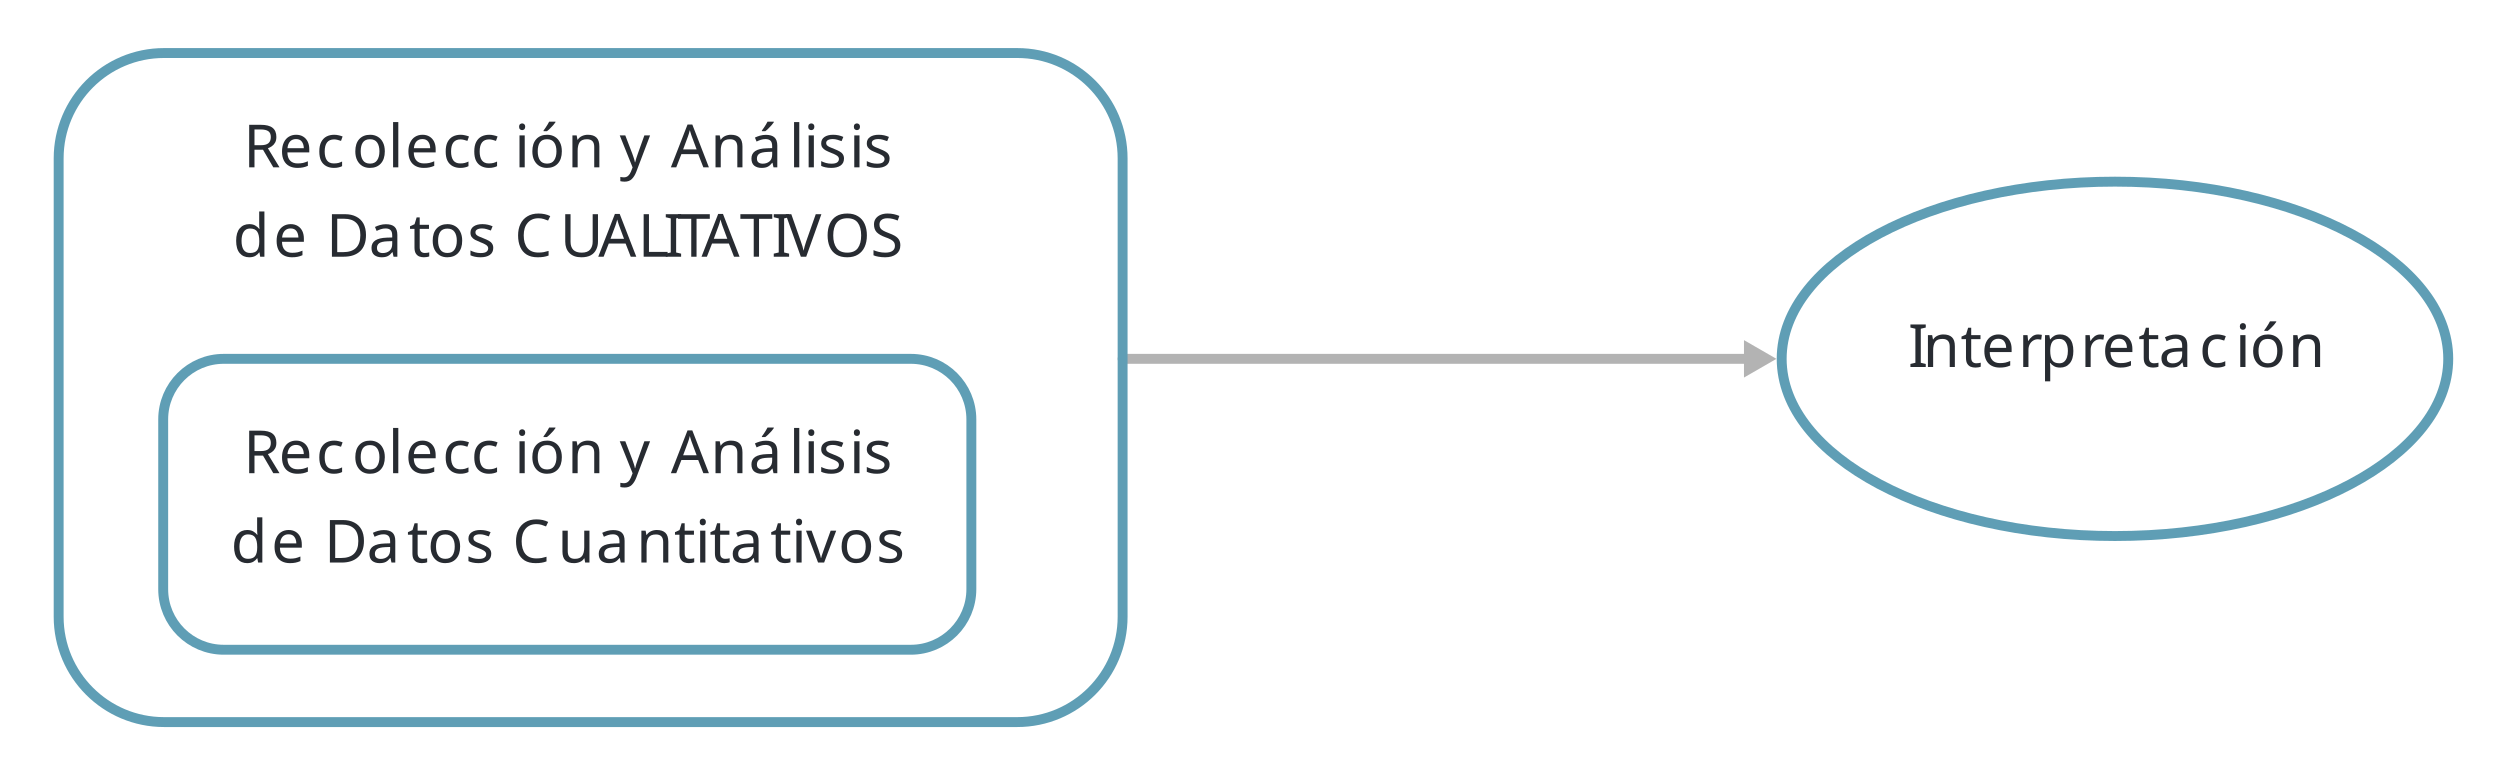
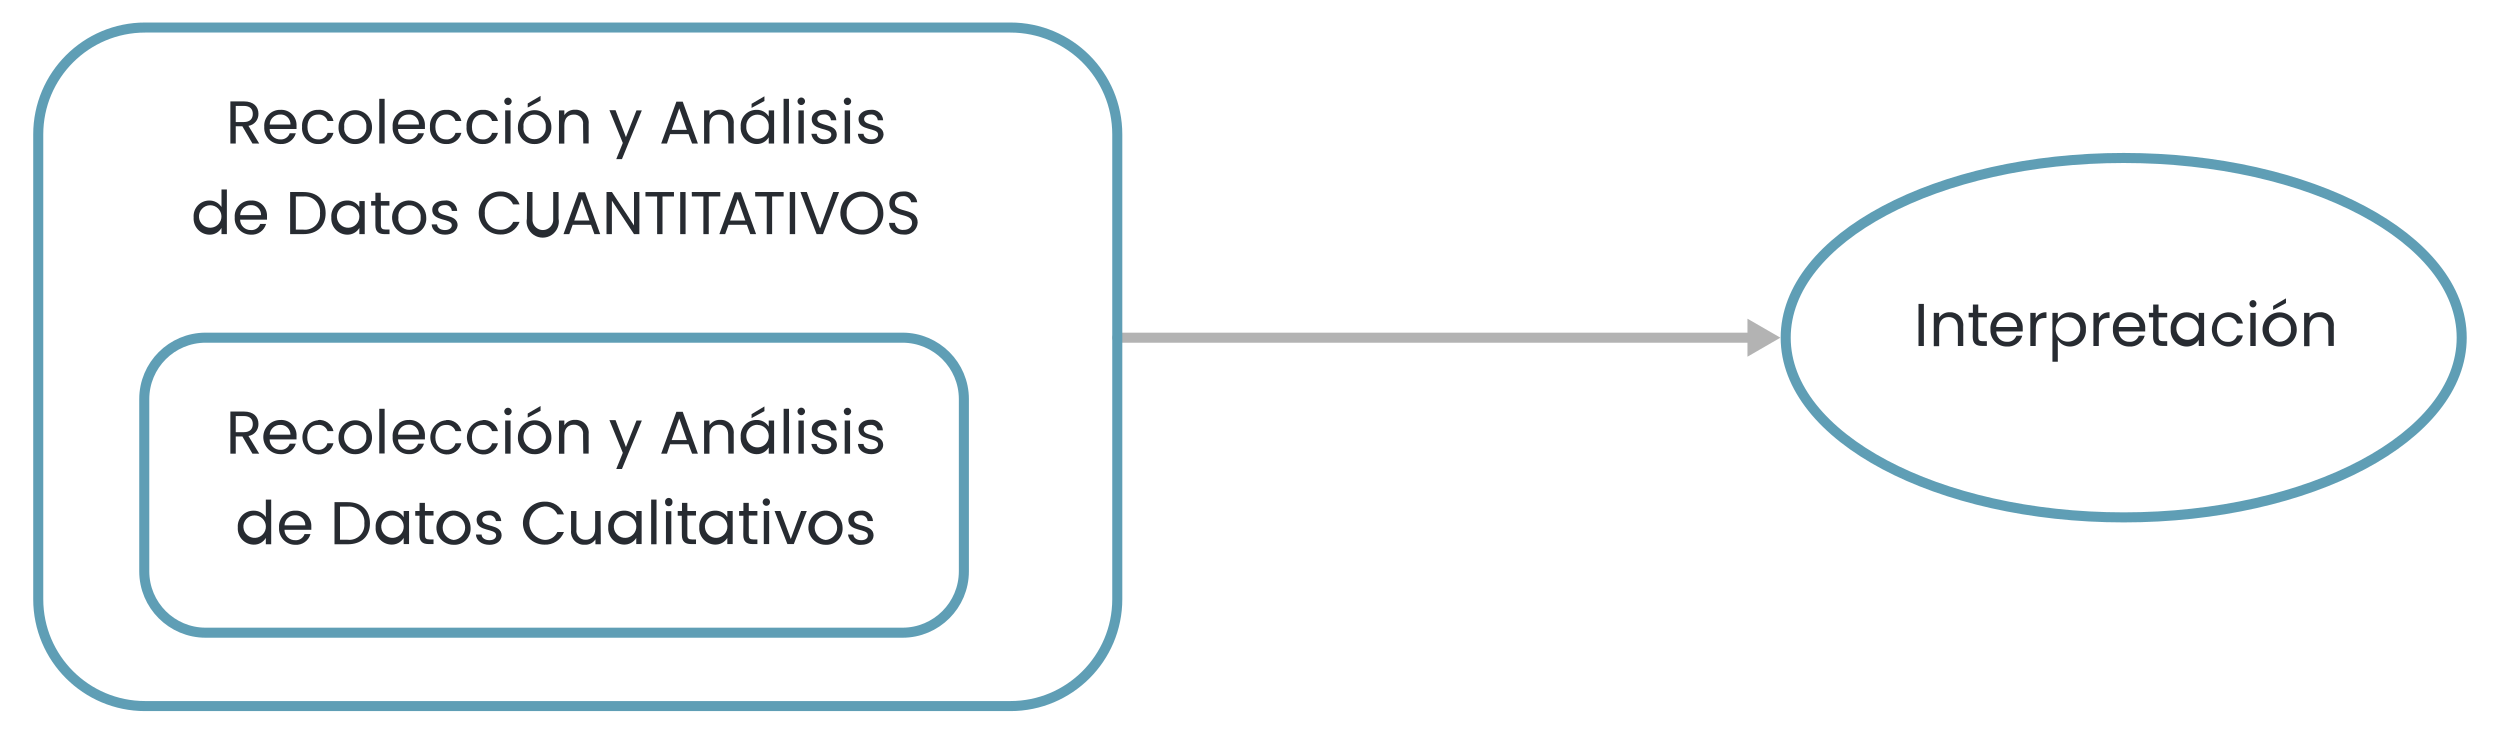
- <svg xmlns="http://www.w3.org/2000/svg" viewBox="0 0 471.38 143.62">
+ <svg xmlns="http://www.w3.org/2000/svg" id="f5ce2ca8-7ef6-4aaa-8591-dc61996a3b2b" data-name="Capa 1" viewBox="0 0 464.79 136.4">
  <defs>
-     <style>.a,.aq,.b{fill:none;stroke-width:1.87px;}.a{stroke:#b3b3b3;}.a,.aq{stroke-linecap:round;stroke-linejoin:round;}.aq,.b{stroke:#5f9eb5;}.b{stroke-miterlimit:10;}.c{font-size:11.23px;fill:#272b31;font-family:Poppins-Regular, Poppins;}.d{letter-spacing:-0.01em;}.e{letter-spacing:0.01em;}.f{letter-spacing:0em;}.g{letter-spacing:0em;}.h{letter-spacing:0em;}.i{letter-spacing:0em;}.j{letter-spacing:0em;}.k{letter-spacing:-0.01em;}.l{letter-spacing:0em;}.m{letter-spacing:0em;}.n{letter-spacing:0.01em;}.o{letter-spacing:0em;}.p{letter-spacing:-0.02em;}.q{letter-spacing:0em;}.r{letter-spacing:-0.01em;}.s{letter-spacing:-0.03em;}.t{letter-spacing:-0.01em;}.u{letter-spacing:0em;}.v{letter-spacing:-0.01em;}.w{letter-spacing:-0.08em;}.x{letter-spacing:-0.01em;}.y{letter-spacing:-0.01em;}.z{letter-spacing:-0.03em;}.aa{letter-spacing:-0.01em;}.ab{letter-spacing:-0.01em;}.ac{letter-spacing:0em;}.ad{letter-spacing:-0.01em;}.ae{letter-spacing:-0.01em;}.af{letter-spacing:0em;}.ag{letter-spacing:-0.02em;}.ah{letter-spacing:-0.01em;}.ai{letter-spacing:-0.02em;}.aj{letter-spacing:0em;}.ak{letter-spacing:-0.01em;}.al{letter-spacing:-0.01em;}.am{letter-spacing:-0.01em;}.an{letter-spacing:-0.02em;}.ao{letter-spacing:0em;}.ap{letter-spacing:0em;}.ar{fill:#b3b3b3;}</style>
+     <style>.b5e185d4-ad47-4fd7-9ad5-6292902db92a,.bc288722-d88e-4d3f-841b-fabcd4090e82,.e7ca8105-2886-426c-aa2e-049c2b19b862{fill:none;stroke-width:1.87px;}.b5e185d4-ad47-4fd7-9ad5-6292902db92a{stroke:#b3b3b3;}.b5e185d4-ad47-4fd7-9ad5-6292902db92a,.bc288722-d88e-4d3f-841b-fabcd4090e82{stroke-linecap:round;stroke-linejoin:round;}.bc288722-d88e-4d3f-841b-fabcd4090e82,.e7ca8105-2886-426c-aa2e-049c2b19b862{stroke:#5f9eb5;}.e7ca8105-2886-426c-aa2e-049c2b19b862{stroke-miterlimit:10;}.a665863b-a5c2-43b3-b8cb-e37392551c06{fill:#272b31;}.f67ab83b-3ac5-4408-9a87-42c1d71dac5a{fill:#b3b3b3;}</style>
  </defs>
-   <line class="a" x1="211.67" y1="67.66" x2="329.43" y2="67.66" />
-   <rect class="b" x="11.06" y="10" width="200.61" height="126.15" rx="19.87" />
-   <text class="c" transform="translate(45.89 31.55)">
-     <tspan class="d">R</tspan>
-     <tspan class="e" x="6.66" y="0">e</tspan>
-     <tspan class="f" x="13.69" y="0">c</tspan>
-     <tspan class="g" x="20.48" y="0">ol</tspan>
-     <tspan class="e" x="30.49" y="0">e</tspan>
-     <tspan class="h" x="37.52" y="0">cc</tspan>
-     <tspan class="i" x="51.11" y="0">i</tspan>
-     <tspan class="j" x="53.86" y="0">ó</tspan>
-     <tspan x="61.09" y="0">n y </tspan>
-     <tspan class="k" x="80.6" y="0">A</tspan>
-     <tspan class="l" x="88.07" y="0">n</tspan>
-     <tspan x="95.28" y="0">á</tspan>
-     <tspan class="m" x="102.88" y="0">l</tspan>
-     <tspan class="f" x="105.63" y="0">i</tspan>
-     <tspan x="108.37" y="0">s</tspan>
-     <tspan class="f" x="114.23" y="0">i</tspan>
-     <tspan x="116.97" y="0">s</tspan>
-     <tspan class="j" x="-1.99" y="16.85">d</tspan>
-     <tspan x="5.64" y="16.85">e </tspan>
-     <tspan class="n" x="15.6" y="16.85">D</tspan>
-     <tspan class="o" x="23.64" y="16.85">a</tspan>
-     <tspan class="p" x="31.23" y="16.85">t</tspan>
-     <tspan class="q" x="35.07" y="16.85">o</tspan>
-     <tspan x="42.24" y="16.85">s </tspan>
-     <tspan class="r" x="51.11" y="16.85">C</tspan>
-     <tspan class="s" x="59.67" y="16.85">U</tspan>
-     <tspan class="t" x="66.91" y="16.85">A</tspan>
-     <tspan class="u" x="74.38" y="16.85">L</tspan>
-     <tspan class="v" x="79.19" y="16.85">I</tspan>
-     <tspan class="w" x="81.82" y="16.85">TA</tspan>
-     <tspan class="x" x="93.6" y="16.85">T</tspan>
-     <tspan class="y" x="99.55" y="16.85">I</tspan>
-     <tspan class="z" x="102.25" y="16.85">V</tspan>
-     <tspan class="aa" x="109.47" y="16.85">O</tspan>
-     <tspan x="118.23" y="16.85">S</tspan>
-   </text>
-   <rect class="b" x="30.77" y="67.66" width="152.38" height="54.85" rx="11.42" />
-   <text class="c" transform="translate(45.89 89.22)">
-     <tspan class="d">R</tspan>
-     <tspan class="e" x="6.66" y="0">e</tspan>
-     <tspan class="f" x="13.69" y="0">c</tspan>
-     <tspan class="g" x="20.48" y="0">ol</tspan>
-     <tspan class="e" x="30.49" y="0">e</tspan>
-     <tspan class="h" x="37.52" y="0">cc</tspan>
-     <tspan class="i" x="51.11" y="0">i</tspan>
-     <tspan class="j" x="53.86" y="0">ó</tspan>
-     <tspan x="61.09" y="0">n y </tspan>
-     <tspan class="k" x="80.6" y="0">A</tspan>
-     <tspan class="l" x="88.07" y="0">n</tspan>
-     <tspan x="95.28" y="0">á</tspan>
-     <tspan class="m" x="102.88" y="0">l</tspan>
-     <tspan class="f" x="105.63" y="0">i</tspan>
-     <tspan x="108.37" y="0">s</tspan>
-     <tspan class="f" x="114.23" y="0">i</tspan>
-     <tspan x="116.97" y="0">s</tspan>
-     <tspan class="j" x="-2.38" y="16.85">d</tspan>
-     <tspan x="5.25" y="16.85">e </tspan>
-     <tspan class="n" x="15.22" y="16.85">D</tspan>
-     <tspan class="o" x="23.25" y="16.85">a</tspan>
-     <tspan class="p" x="30.84" y="16.85">t</tspan>
-     <tspan class="q" x="34.68" y="16.85">o</tspan>
-     <tspan x="41.86" y="16.85">s </tspan>
-     <tspan class="ab" x="50.72" y="16.85">C</tspan>
-     <tspan class="g" x="59.27" y="16.85">u</tspan>
-     <tspan class="ac" x="66.49" y="16.85">a</tspan>
-     <tspan class="ad" x="74.09" y="16.85">n</tspan>
-     <tspan class="ae" x="81.19" y="16.85">t</tspan>
-     <tspan class="af" x="85.17" y="16.85">i</tspan>
-     <tspan class="ag" x="87.88" y="16.85">t</tspan>
-     <tspan class="o" x="91.75" y="16.85">a</tspan>
-     <tspan class="ah" x="99.34" y="16.85">t</tspan>
-     <tspan x="103.32" y="16.85">i</tspan>
-     <tspan class="ai" x="106.08" y="16.85">v</tspan>
-     <tspan class="q" x="112.17" y="16.85">o</tspan>
-     <tspan x="119.34" y="16.85">s</tspan>
-   </text>
-   <text class="c" transform="translate(359.76 69.2)">
-     <tspan class="aj">I</tspan>
-     <tspan class="ad" x="2.8" y="0">n</tspan>
-     <tspan class="ag" x="9.9" y="0">t</tspan>
-     <tspan class="j" x="13.77" y="0">e</tspan>
-     <tspan class="ak" x="20.77" y="0">r</tspan>
-     <tspan class="j" x="24.88" y="0">p</tspan>
-     <tspan class="al" x="32.5" y="0">r</tspan>
-     <tspan class="am" x="36.54" y="0">e</tspan>
-     <tspan class="an" x="43.41" y="0">t</tspan>
-     <tspan class="j" x="47.27" y="0">a</tspan>
-     <tspan class="ao" x="54.9" y="0">c</tspan>
-     <tspan class="ap" x="61.69" y="0">i</tspan>
-     <tspan class="j" x="64.45" y="0">ó</tspan>
-     <tspan x="71.67" y="0">n</tspan>
-   </text>
-   <ellipse class="aq" cx="398.78" cy="67.66" rx="62.84" ry="33.41" />
-   <polygon class="ar" points="334.95 67.66 328.83 64.13 328.83 71.19 334.95 67.66" />
+   <line class="b5e185d4-ad47-4fd7-9ad5-6292902db92a" x1="207.72" y1="62.78" x2="325.48" y2="62.78" />
+   <rect class="e7ca8105-2886-426c-aa2e-049c2b19b862" x="7.11" y="5.12" width="200.61" height="126.15" rx="19.87" />
+   <path class="a665863b-a5c2-43b3-b8cb-e37392551c06" d="M45.33,18.85c1.85,0,2.72,1,2.72,2.3a2.21,2.21,0,0,1-1.86,2.25l2,3.28H46.93l-1.87-3.2H43.83v3.2h-1V18.85Zm0,.84h-1.5v3h1.5c1.16,0,1.67-.63,1.67-1.51S46.5,19.69,45.33,19.69Z" />
+   <path class="a665863b-a5c2-43b3-b8cb-e37392551c06" d="M52.13,26.78a3,3,0,0,1-3-3.19,2.93,2.93,0,0,1,3-3.17,2.83,2.83,0,0,1,3,2.95,6,6,0,0,1,0,.61H50.13a1.94,1.94,0,0,0,2,1.94,1.7,1.7,0,0,0,1.73-1.14H55A2.77,2.77,0,0,1,52.13,26.78Zm-2-3.63H54a1.8,1.8,0,0,0-1.94-1.86A1.91,1.91,0,0,0,50.14,23.15Z" />
+   <path class="a665863b-a5c2-43b3-b8cb-e37392551c06" d="M59.12,20.42A2.69,2.69,0,0,1,62,22.5h-1.1a1.69,1.69,0,0,0-1.74-1.21c-1.13,0-2,.8-2,2.3s.83,2.33,2,2.33a1.66,1.66,0,0,0,1.74-1.22H62a2.74,2.74,0,0,1-2.84,2.08,2.93,2.93,0,0,1-3-3.19A2.92,2.92,0,0,1,59.12,20.42Z" />
+   <path class="a665863b-a5c2-43b3-b8cb-e37392551c06" d="M66,26.78a3,3,0,0,1-3.06-3.19,3.11,3.11,0,1,1,6.22,0A3.06,3.06,0,0,1,66,26.78Zm0-.9a2.09,2.09,0,0,0,2.11-2.29A2.07,2.07,0,0,0,66,21.31,2,2,0,0,0,64,23.59,2,2,0,0,0,66,25.88Z" />
+   <path class="a665863b-a5c2-43b3-b8cb-e37392551c06" d="M70.51,18.37h1v8.31h-1Z" />
+   <path class="a665863b-a5c2-43b3-b8cb-e37392551c06" d="M76,26.78a3,3,0,0,1-3-3.19,2.93,2.93,0,0,1,3-3.17,2.82,2.82,0,0,1,3,2.95,6.08,6.08,0,0,1,0,.61H74a1.94,1.94,0,0,0,2,1.94,1.7,1.7,0,0,0,1.73-1.14h1.1A2.77,2.77,0,0,1,76,26.78Zm-2-3.63h3.89a1.81,1.81,0,0,0-2-1.86A1.9,1.9,0,0,0,74,23.15Z" />
+   <path class="a665863b-a5c2-43b3-b8cb-e37392551c06" d="M82.94,20.42a2.67,2.67,0,0,1,2.84,2.08h-1.1a1.67,1.67,0,0,0-1.74-1.21c-1.12,0-2,.8-2,2.3s.83,2.33,2,2.33a1.65,1.65,0,0,0,1.74-1.22h1.1a2.73,2.73,0,0,1-2.84,2.08,2.94,2.94,0,0,1-3-3.19A2.93,2.93,0,0,1,82.94,20.42Z" />
+   <path class="a665863b-a5c2-43b3-b8cb-e37392551c06" d="M89.74,20.42a2.69,2.69,0,0,1,2.84,2.08h-1.1a1.68,1.68,0,0,0-1.74-1.21c-1.13,0-2,.8-2,2.3s.83,2.33,2,2.33a1.65,1.65,0,0,0,1.74-1.22h1.1a2.74,2.74,0,0,1-2.84,2.08,2.93,2.93,0,0,1-3-3.19A2.92,2.92,0,0,1,89.74,20.42Z" />
+   <path class="a665863b-a5c2-43b3-b8cb-e37392551c06" d="M93.75,18.83a.69.69,0,1,1,.69.7A.69.69,0,0,1,93.75,18.83Zm.17,1.69h1v6.16h-1Z" />
+   <path class="a665863b-a5c2-43b3-b8cb-e37392551c06" d="M99.35,26.78a3,3,0,0,1-3.06-3.19,3.11,3.11,0,1,1,6.22,0A3.05,3.05,0,0,1,99.35,26.78Zm0-.9a2.09,2.09,0,0,0,2.12-2.29,2.07,2.07,0,0,0-2.08-2.28,2,2,0,0,0-2.06,2.28A2,2,0,0,0,99.35,25.88Zm1.15-8.06v.89L98.11,20v-.77Z" />
+   <path class="a665863b-a5c2-43b3-b8cb-e37392551c06" d="M108.4,23.2a1.66,1.66,0,0,0-1.72-1.9c-1.05,0-1.76.65-1.76,2v3.4h-1V20.52h1v.88a2.26,2.26,0,0,1,2-1,2.39,2.39,0,0,1,2.52,2.64v3.63h-1Z" />
+   <path class="a665863b-a5c2-43b3-b8cb-e37392551c06" d="M118.33,20.52h1l-3.7,9.06h-1.06l1.22-3-2.49-6.09h1.14l1.93,5Z" />
+   <path class="a665863b-a5c2-43b3-b8cb-e37392551c06" d="M128,24.94h-3.42L124,26.68h-1.08l2.83-7.78h1.18l2.82,7.78h-1.08Zm-1.71-4.79-1.42,4h2.83Z" />
+   <path class="a665863b-a5c2-43b3-b8cb-e37392551c06" d="M135.38,23.2c0-1.26-.68-1.9-1.72-1.9s-1.76.65-1.76,2v3.4h-1V20.52h1v.88a2.29,2.29,0,0,1,2-1,2.39,2.39,0,0,1,2.51,2.64v3.63h-1Z" />
+   <path class="a665863b-a5c2-43b3-b8cb-e37392551c06" d="M140.63,20.42a2.56,2.56,0,0,1,2.29,1.23V20.52h1v6.16h-1V25.53a2.56,2.56,0,0,1-2.3,1.25,3,3,0,0,1-2.91-3.2A2.92,2.92,0,0,1,140.63,20.42Zm.2.89a2.08,2.08,0,0,0-2.08,2.27,2.09,2.09,0,1,0,4.17,0A2.11,2.11,0,0,0,140.83,21.31Zm1.29-3.41v.88l-2.39,1.28V19.3Z" />
+   <path class="a665863b-a5c2-43b3-b8cb-e37392551c06" d="M145.68,18.37h1v8.31h-1Z" />
+   <path class="a665863b-a5c2-43b3-b8cb-e37392551c06" d="M148.27,18.83a.7.7,0,0,1,.7-.7.7.7,0,0,1,0,1.4A.7.7,0,0,1,148.27,18.83Zm.17,1.69h1v6.16h-1Z" />
+   <path class="a665863b-a5c2-43b3-b8cb-e37392551c06" d="M153.35,26.78a2.24,2.24,0,0,1-2.51-1.91h1c.06.6.59,1.05,1.45,1.05s1.26-.41,1.26-.91c0-1.37-3.64-.58-3.64-2.87,0-.94.89-1.72,2.26-1.72a2.06,2.06,0,0,1,2.32,1.94h-1a1.18,1.18,0,0,0-1.33-1.07c-.76,0-1.21.36-1.21.85,0,1.46,3.57.66,3.62,2.87C155.6,26,154.71,26.78,153.35,26.78Z" />
+   <path class="a665863b-a5c2-43b3-b8cb-e37392551c06" d="M156.87,18.83a.69.69,0,1,1,.7.7A.69.69,0,0,1,156.87,18.83Zm.17,1.69h1v6.16h-1Z" />
+   <path class="a665863b-a5c2-43b3-b8cb-e37392551c06" d="M162,26.78c-1.44,0-2.45-.79-2.51-1.91h1.05c.06.6.59,1.05,1.45,1.05s1.26-.41,1.26-.91c0-1.37-3.64-.58-3.64-2.87,0-.94.89-1.72,2.26-1.72a2.06,2.06,0,0,1,2.32,1.94h-1a1.19,1.19,0,0,0-1.34-1.07c-.75,0-1.2.36-1.2.85,0,1.46,3.57.66,3.62,2.87C164.2,26,163.31,26.78,162,26.78Z" />
+   <path class="a665863b-a5c2-43b3-b8cb-e37392551c06" d="M38.9,37.28a2.68,2.68,0,0,1,2.28,1.2V35.22h1v8.31h-1V42.37a2.52,2.52,0,0,1-2.29,1.26A3,3,0,0,1,36,40.43,2.91,2.91,0,0,1,38.9,37.28Zm.19.88A2.08,2.08,0,0,0,37,40.43a2.09,2.09,0,1,0,2.08-2.27Z" />
+   <path class="a665863b-a5c2-43b3-b8cb-e37392551c06" d="M46.64,43.63a3,3,0,0,1-3-3.19,2.92,2.92,0,0,1,3-3.16,2.81,2.81,0,0,1,3,2.94c0,.22,0,.4,0,.62H44.64a1.94,1.94,0,0,0,2,1.93,1.68,1.68,0,0,0,1.73-1.14h1.1A2.75,2.75,0,0,1,46.64,43.63Zm-2-3.63h3.89a1.8,1.8,0,0,0-1.94-1.86A1.91,1.91,0,0,0,44.65,40Z" />
+   <path class="a665863b-a5c2-43b3-b8cb-e37392551c06" d="M60.54,39.63c0,2.43-1.59,3.9-4.16,3.9H53.94V35.7h2.44C59,35.7,60.54,37.21,60.54,39.63Zm-4.16,3.06a2.8,2.8,0,0,0,3.11-3.06,2.82,2.82,0,0,0-3.11-3.1H55v6.16Z" />
+   <path class="a665863b-a5c2-43b3-b8cb-e37392551c06" d="M64.52,37.28a2.56,2.56,0,0,1,2.29,1.22V37.38h1v6.15h-1V42.39a2.57,2.57,0,0,1-2.3,1.24,3,3,0,0,1-2.91-3.2A2.91,2.91,0,0,1,64.52,37.28Zm.2.88a2.08,2.08,0,0,0-2.08,2.27,2.09,2.09,0,1,0,2.08-2.27Z" />
+   <path class="a665863b-a5c2-43b3-b8cb-e37392551c06" d="M69.79,38.22H69v-.84h.79V35.83h1v1.55h1.61v.84H70.81v3.63c0,.6.23.82.86.82h.75v.86H71.5c-1.09,0-1.71-.45-1.71-1.68Z" />
+   <path class="a665863b-a5c2-43b3-b8cb-e37392551c06" d="M76.09,43.63a3.18,3.18,0,1,1,3.16-3.19A3,3,0,0,1,76.09,43.63Zm0-.9a2.09,2.09,0,0,0,2.12-2.29,2.07,2.07,0,0,0-2.08-2.28,2,2,0,0,0-2.06,2.28A2,2,0,0,0,76.09,42.73Z" />
+   <path class="a665863b-a5c2-43b3-b8cb-e37392551c06" d="M82.76,43.63c-1.43,0-2.45-.78-2.51-1.91h1c.06.6.59,1.05,1.45,1.05S84,42.36,84,41.86c0-1.37-3.64-.58-3.64-2.87,0-.94.89-1.71,2.26-1.71A2.06,2.06,0,0,1,85,39.21h-1a1.18,1.18,0,0,0-1.34-1.07c-.75,0-1.2.36-1.2.85,0,1.46,3.57.67,3.62,2.87C85,42.87,84.12,43.63,82.76,43.63Z" />
+   <path class="a665863b-a5c2-43b3-b8cb-e37392551c06" d="M93,35.6A3.69,3.69,0,0,1,96.6,38H95.38A2.47,2.47,0,0,0,93,36.5a2.84,2.84,0,0,0-2.86,3.11A2.84,2.84,0,0,0,93,42.71a2.48,2.48,0,0,0,2.41-1.46H96.6A3.67,3.67,0,0,1,93,43.6a4,4,0,0,1,0-8Z" />
+   <path class="a665863b-a5c2-43b3-b8cb-e37392551c06" d="M98,35.7h1v5a1.93,1.93,0,1,0,3.85,0v-5h1v4.94a3,3,0,1,1-5.9,0Z" />
+   <path class="a665863b-a5c2-43b3-b8cb-e37392551c06" d="M109.88,41.79h-3.41l-.63,1.74h-1.08l2.83-7.78h1.18l2.82,7.78h-1.08ZM108.17,37l-1.41,4h2.83Z" />
+   <path class="a665863b-a5c2-43b3-b8cb-e37392551c06" d="M118.87,35.69v7.84h-1l-4.11-6.23v6.23h-1V35.69h1l4.11,6.22V35.69Z" />
+   <path class="a665863b-a5c2-43b3-b8cb-e37392551c06" d="M120,35.7h5.3v.83h-2.13v7h-1v-7H120Z" />
+   <path class="a665863b-a5c2-43b3-b8cb-e37392551c06" d="M126.46,35.7h1v7.83h-1Z" />
+   <path class="a665863b-a5c2-43b3-b8cb-e37392551c06" d="M128.61,35.7h5.3v.83h-2.14v7h-1v-7h-2.14Z" />
+   <path class="a665863b-a5c2-43b3-b8cb-e37392551c06" d="M138.86,41.79h-3.41l-.63,1.74h-1.08l2.83-7.78h1.18l2.82,7.78h-1.08ZM137.15,37l-1.41,4h2.83Z" />
+   <path class="a665863b-a5c2-43b3-b8cb-e37392551c06" d="M140.39,35.7h5.3v.83h-2.14v7h-1v-7h-2.14Z" />
+   <path class="a665863b-a5c2-43b3-b8cb-e37392551c06" d="M146.83,35.7h1v7.83h-1Z" />
+   <path class="a665863b-a5c2-43b3-b8cb-e37392551c06" d="M154.91,35.7H156l-3,7.83h-1.18l-3-7.83H150l2.46,6.75Z" />
+   <path class="a665863b-a5c2-43b3-b8cb-e37392551c06" d="M160.29,43.61a4,4,0,1,1,3.94-4A3.86,3.86,0,0,1,160.29,43.61Zm0-.89a2.86,2.86,0,0,0,2.89-3.11,2.89,2.89,0,1,0-5.77,0A2.85,2.85,0,0,0,160.29,42.72Z" />
+   <path class="a665863b-a5c2-43b3-b8cb-e37392551c06" d="M168,43.61c-1.57,0-2.68-.88-2.71-2.17h1.09a1.45,1.45,0,0,0,1.62,1.3c1,0,1.57-.56,1.57-1.3,0-2.11-4.23-.76-4.23-3.67,0-1.29,1-2.17,2.59-2.17a2.35,2.35,0,0,1,2.6,2h-1.13a1.4,1.4,0,0,0-1.51-1.13c-.84,0-1.51.41-1.51,1.26,0,2,4.23.76,4.23,3.66A2.35,2.35,0,0,1,168,43.61Z" />
+   <rect class="e7ca8105-2886-426c-aa2e-049c2b19b862" x="26.82" y="62.78" width="152.38" height="54.85" rx="11.42" />
+   <path class="a665863b-a5c2-43b3-b8cb-e37392551c06" d="M45.33,76.51c1.85,0,2.72,1,2.72,2.3a2.21,2.21,0,0,1-1.86,2.25l2,3.28H46.93l-1.87-3.2H43.83v3.2h-1V76.51Zm0,.84h-1.5v3h1.5c1.16,0,1.67-.63,1.67-1.51S46.5,77.35,45.33,77.35Z" />
+   <path class="a665863b-a5c2-43b3-b8cb-e37392551c06" d="M52.13,84.44a3.18,3.18,0,0,1,0-6.36,2.83,2.83,0,0,1,3,3,6,6,0,0,1,0,.61H50.13a1.94,1.94,0,0,0,2,1.94,1.7,1.7,0,0,0,1.73-1.14H55A2.77,2.77,0,0,1,52.13,84.44Zm-2-3.63H54A1.8,1.8,0,0,0,52.09,79,1.91,1.91,0,0,0,50.14,80.81Z" />
+   <path class="a665863b-a5c2-43b3-b8cb-e37392551c06" d="M59.12,78.08A2.69,2.69,0,0,1,62,80.16h-1.1A1.68,1.68,0,0,0,59.12,79c-1.13,0-2,.8-2,2.3s.83,2.33,2,2.33a1.65,1.65,0,0,0,1.74-1.22H62a2.74,2.74,0,0,1-2.84,2.08,3.19,3.19,0,0,1,0-6.36Z" />
+   <path class="a665863b-a5c2-43b3-b8cb-e37392551c06" d="M66,84.44a3,3,0,0,1-3.06-3.19,3.11,3.11,0,1,1,6.22,0A3.05,3.05,0,0,1,66,84.44Zm0-.9a2.09,2.09,0,0,0,2.11-2.29A2.07,2.07,0,0,0,66,79a2.3,2.3,0,0,0,0,4.57Z" />
+   <path class="a665863b-a5c2-43b3-b8cb-e37392551c06" d="M70.51,76h1v8.31h-1Z" />
+   <path class="a665863b-a5c2-43b3-b8cb-e37392551c06" d="M76,84.44a3,3,0,0,1-3-3.19,2.93,2.93,0,0,1,3-3.17,2.82,2.82,0,0,1,3,3,6.08,6.08,0,0,1,0,.61H74a1.94,1.94,0,0,0,2,1.94,1.7,1.7,0,0,0,1.73-1.14h1.1A2.77,2.77,0,0,1,76,84.44Zm-2-3.63h3.89a1.81,1.81,0,0,0-2-1.86A1.91,1.91,0,0,0,74,80.81Z" />
+   <path class="a665863b-a5c2-43b3-b8cb-e37392551c06" d="M82.94,78.08a2.67,2.67,0,0,1,2.84,2.08h-1.1A1.67,1.67,0,0,0,82.94,79c-1.12,0-2,.8-2,2.3s.83,2.33,2,2.33a1.65,1.65,0,0,0,1.74-1.22h1.1a2.73,2.73,0,0,1-2.84,2.08,3.19,3.19,0,0,1,0-6.36Z" />
+   <path class="a665863b-a5c2-43b3-b8cb-e37392551c06" d="M89.74,78.08a2.69,2.69,0,0,1,2.84,2.08h-1.1A1.68,1.68,0,0,0,89.74,79c-1.13,0-2,.8-2,2.3s.83,2.33,2,2.33a1.65,1.65,0,0,0,1.74-1.22h1.1a2.74,2.74,0,0,1-2.84,2.08,3.19,3.19,0,0,1,0-6.36Z" />
+   <path class="a665863b-a5c2-43b3-b8cb-e37392551c06" d="M93.75,76.49a.69.69,0,1,1,.69.7A.69.69,0,0,1,93.75,76.49Zm.17,1.7h1v6.15h-1Z" />
+   <path class="a665863b-a5c2-43b3-b8cb-e37392551c06" d="M99.36,84.44a3,3,0,0,1-3.07-3.19,3.11,3.11,0,1,1,6.22,0A3,3,0,0,1,99.36,84.44Zm0-.9a2.29,2.29,0,0,0,0-4.57,2.3,2.3,0,0,0,0,4.57Zm1.14-8.06v.89l-2.39,1.28v-.77Z" />
+   <path class="a665863b-a5c2-43b3-b8cb-e37392551c06" d="M108.4,80.86a1.66,1.66,0,0,0-1.72-1.9c-1,0-1.76.65-1.76,2v3.4h-1V78.19h1v.87a2.26,2.26,0,0,1,2-1,2.39,2.39,0,0,1,2.52,2.64v3.63h-1Z" />
+   <path class="a665863b-a5c2-43b3-b8cb-e37392551c06" d="M118.33,78.19h1l-3.7,9h-1.06l1.22-3-2.49-6.08h1.14l1.93,5Z" />
+   <path class="a665863b-a5c2-43b3-b8cb-e37392551c06" d="M128,82.6h-3.42L124,84.34h-1.08l2.83-7.78h1.18l2.82,7.78h-1.08Zm-1.71-4.79-1.42,4h2.83Z" />
+   <path class="a665863b-a5c2-43b3-b8cb-e37392551c06" d="M135.38,80.86c0-1.26-.68-1.9-1.71-1.9s-1.77.65-1.77,2v3.4h-1V78.19h1v.87a2.29,2.29,0,0,1,2-1,2.39,2.39,0,0,1,2.51,2.64v3.63h-1Z" />
+   <path class="a665863b-a5c2-43b3-b8cb-e37392551c06" d="M140.63,78.08a2.56,2.56,0,0,1,2.29,1.23V78.19h1v6.15h-1V83.19a2.56,2.56,0,0,1-2.3,1.25,3,3,0,0,1-2.91-3.2A2.92,2.92,0,0,1,140.63,78.08Zm.2.89a2.08,2.08,0,0,0-2.08,2.27A2.09,2.09,0,1,0,140.83,79Zm1.29-3.41v.88l-2.39,1.28V77Z" />
+   <path class="a665863b-a5c2-43b3-b8cb-e37392551c06" d="M145.69,76h1v8.31h-1Z" />
+   <path class="a665863b-a5c2-43b3-b8cb-e37392551c06" d="M148.27,76.49a.7.7,0,0,1,.7-.7.7.7,0,0,1,0,1.4A.7.7,0,0,1,148.27,76.49Zm.17,1.7h1v6.15h-1Z" />
+   <path class="a665863b-a5c2-43b3-b8cb-e37392551c06" d="M153.35,84.44a2.24,2.24,0,0,1-2.51-1.91h1c.06.6.59,1,1.45,1s1.26-.41,1.26-.91c0-1.37-3.64-.58-3.64-2.87,0-.94.89-1.72,2.26-1.72A2.06,2.06,0,0,1,155.54,80h-1A1.18,1.18,0,0,0,153.19,79c-.76,0-1.21.36-1.21.85,0,1.46,3.58.67,3.62,2.87C155.6,83.68,154.71,84.44,153.35,84.44Z" />
+   <path class="a665863b-a5c2-43b3-b8cb-e37392551c06" d="M156.87,76.49a.69.69,0,1,1,.7.7A.69.69,0,0,1,156.87,76.49Zm.17,1.7h1v6.15h-1Z" />
+   <path class="a665863b-a5c2-43b3-b8cb-e37392551c06" d="M162,84.44c-1.44,0-2.45-.79-2.51-1.91h1.05c.06.6.59,1,1.45,1s1.26-.41,1.26-.91c0-1.37-3.64-.58-3.64-2.87,0-.94.89-1.72,2.26-1.72A2.06,2.06,0,0,1,164.14,80h-1A1.19,1.19,0,0,0,161.78,79c-.75,0-1.2.36-1.2.85,0,1.46,3.57.67,3.62,2.87C164.2,83.68,163.31,84.44,162,84.44Z" />
+   <path class="a665863b-a5c2-43b3-b8cb-e37392551c06" d="M47.14,94.94a2.66,2.66,0,0,1,2.28,1.2V92.88h1v8.31h-1V100a2.51,2.51,0,0,1-2.29,1.26,3,3,0,0,1-2.92-3.2A2.91,2.91,0,0,1,47.14,94.94Zm.19.88a2.07,2.07,0,0,0-2.07,2.27,2.09,2.09,0,1,0,2.07-2.27Z" />
+   <path class="a665863b-a5c2-43b3-b8cb-e37392551c06" d="M54.88,101.29a3,3,0,0,1-3-3.19,2.93,2.93,0,0,1,3-3.16,2.82,2.82,0,0,1,3,2.94,4.3,4.3,0,0,1,0,.62H52.89a1.93,1.93,0,0,0,2,1.93,1.68,1.68,0,0,0,1.73-1.14h1.1A2.75,2.75,0,0,1,54.88,101.29Zm-2-3.62h3.88a1.8,1.8,0,0,0-1.94-1.87A1.9,1.9,0,0,0,52.9,97.67Z" />
+   <path class="a665863b-a5c2-43b3-b8cb-e37392551c06" d="M68.78,97.29c0,2.43-1.58,3.9-4.15,3.9H62.19V93.36h2.44C67.2,93.36,68.78,94.87,68.78,97.29Zm-4.15,3.06a2.8,2.8,0,0,0,3.11-3.06,2.83,2.83,0,0,0-3.11-3.1H63.21v6.16Z" />
+   <path class="a665863b-a5c2-43b3-b8cb-e37392551c06" d="M72.76,94.94a2.55,2.55,0,0,1,2.29,1.22V95h1v6.15h-1v-1.14a2.57,2.57,0,0,1-2.3,1.24,3,3,0,0,1-2.91-3.2A2.91,2.91,0,0,1,72.76,94.94Zm.2.88a2.07,2.07,0,0,0-2.07,2.27A2.09,2.09,0,1,0,73,95.82Z" />
+   <path class="a665863b-a5c2-43b3-b8cb-e37392551c06" d="M78,95.88h-.8V95H78V93.49h1V95h1.6v.84h-1.6v3.63c0,.6.22.82.85.82h.75v.86h-.92c-1.09,0-1.7-.45-1.7-1.68Z" />
+   <path class="a665863b-a5c2-43b3-b8cb-e37392551c06" d="M84.34,101.29a3.18,3.18,0,1,1,3.15-3.19A3,3,0,0,1,84.34,101.29Zm0-.9a2.29,2.29,0,0,0,0-4.57,2.3,2.3,0,0,0,0,4.57Z" />
+   <path class="a665863b-a5c2-43b3-b8cb-e37392551c06" d="M91,101.29c-1.44,0-2.45-.78-2.52-1.91h1.06c0,.6.58,1.05,1.45,1.05s1.25-.41,1.25-.91c0-1.37-3.63-.57-3.63-2.87,0-.94.88-1.71,2.25-1.71a2.07,2.07,0,0,1,2.33,1.93h-1a1.19,1.19,0,0,0-1.34-1.07c-.75,0-1.2.36-1.2.85,0,1.46,3.57.67,3.61,2.87C93.25,100.53,92.37,101.29,91,101.29Z" />
+   <path class="a665863b-a5c2-43b3-b8cb-e37392551c06" d="M101.22,93.26a3.71,3.71,0,0,1,3.63,2.37h-1.23a2.46,2.46,0,0,0-2.4-1.47,3.12,3.12,0,0,0,0,6.21,2.47,2.47,0,0,0,2.4-1.46h1.23a3.69,3.69,0,0,1-3.63,2.35,4,4,0,0,1,0-8Z" />
+   <path class="a665863b-a5c2-43b3-b8cb-e37392551c06" d="M111.7,101.19h-1v-.91a2.25,2.25,0,0,1-2,1,2.4,2.4,0,0,1-2.53-2.64V95h1v3.47a1.65,1.65,0,0,0,1.72,1.88c1,0,1.76-.65,1.76-2V95h1Z" />
+   <path class="a665863b-a5c2-43b3-b8cb-e37392551c06" d="M116,94.94a2.55,2.55,0,0,1,2.29,1.22V95h1v6.15h-1v-1.14a2.57,2.57,0,0,1-2.3,1.24,3,3,0,0,1-2.91-3.2A2.91,2.91,0,0,1,116,94.94Zm.2.88a2.07,2.07,0,0,0-2.07,2.27,2.09,2.09,0,1,0,2.07-2.27Z" />
+   <path class="a665863b-a5c2-43b3-b8cb-e37392551c06" d="M121.06,92.88h1v8.31h-1Z" />
+   <path class="a665863b-a5c2-43b3-b8cb-e37392551c06" d="M123.65,93.34a.69.69,0,1,1,1.37,0,.69.69,0,1,1-1.37,0Zm.16,1.7h1v6.15h-1Z" />
+   <path class="a665863b-a5c2-43b3-b8cb-e37392551c06" d="M126.75,95.88H126V95h.79V93.49h1V95h1.61v.84h-1.61v3.63c0,.6.23.82.86.82h.75v.86h-.92c-1.09,0-1.71-.45-1.71-1.68Z" />
+   <path class="a665863b-a5c2-43b3-b8cb-e37392551c06" d="M132.93,94.94a2.55,2.55,0,0,1,2.29,1.22V95h1v6.15h-1v-1.14a2.57,2.57,0,0,1-2.3,1.24,3,3,0,0,1-2.91-3.2A2.91,2.91,0,0,1,132.93,94.94Zm.2.88a2.07,2.07,0,0,0-2.07,2.27,2.09,2.09,0,1,0,2.07-2.27Z" />
+   <path class="a665863b-a5c2-43b3-b8cb-e37392551c06" d="M138.21,95.88h-.8V95h.8V93.49h1V95h1.6v.84h-1.6v3.63c0,.6.22.82.85.82h.75v.86h-.92c-1.09,0-1.7-.45-1.7-1.68Z" />
+   <path class="a665863b-a5c2-43b3-b8cb-e37392551c06" d="M141.79,93.34a.69.69,0,0,1,.7-.69.67.67,0,0,1,.67.69.68.68,0,0,1-.67.7A.7.7,0,0,1,141.79,93.34ZM142,95h1v6.15h-1Z" />
+   <path class="a665863b-a5c2-43b3-b8cb-e37392551c06" d="M145.1,95l1.92,5.21L148.93,95H150l-2.42,6.15h-1.19L144,95Z" />
+   <path class="a665863b-a5c2-43b3-b8cb-e37392551c06" d="M153.5,101.29a3.18,3.18,0,1,1,3.15-3.19A3,3,0,0,1,153.5,101.29Zm0-.9a2.29,2.29,0,0,0,0-4.57,2.3,2.3,0,0,0,0,4.57Z" />
+   <path class="a665863b-a5c2-43b3-b8cb-e37392551c06" d="M160.16,101.29a2.24,2.24,0,0,1-2.51-1.91h1c.06.6.59,1.05,1.45,1.05s1.26-.41,1.26-.91c0-1.37-3.64-.57-3.64-2.87,0-.94.89-1.71,2.26-1.71a2.06,2.06,0,0,1,2.32,1.93h-1A1.18,1.18,0,0,0,160,95.8c-.76,0-1.21.36-1.21.85,0,1.46,3.58.67,3.62,2.87C162.41,100.53,161.52,101.29,160.16,101.29Z" />
+   <path class="a665863b-a5c2-43b3-b8cb-e37392551c06" d="M356.68,56.5h1v7.83h-1Z" />
+   <path class="a665863b-a5c2-43b3-b8cb-e37392551c06" d="M364,60.85c0-1.26-.68-1.9-1.71-1.9s-1.77.65-1.77,2v3.41h-1V58.17h1v.88a2.29,2.29,0,0,1,2-1A2.39,2.39,0,0,1,365,60.7v3.63h-1Z" />
+   <path class="a665863b-a5c2-43b3-b8cb-e37392551c06" d="M366.8,59H366v-.85h.79V56.62h1v1.55h1.6V59h-1.6v3.62c0,.61.22.82.85.82h.75v.87h-.92c-1.09,0-1.71-.45-1.71-1.69Z" />
+   <path class="a665863b-a5c2-43b3-b8cb-e37392551c06" d="M373.11,64.43a3,3,0,0,1-3.05-3.19,2.94,2.94,0,0,1,3.05-3.17A2.82,2.82,0,0,1,376.06,61a6.13,6.13,0,0,1,0,.62h-4.92a1.93,1.93,0,0,0,2,1.93,1.7,1.7,0,0,0,1.73-1.13h1.1A2.78,2.78,0,0,1,373.11,64.43Zm-2-3.63H375a1.79,1.79,0,0,0-1.94-1.86A1.9,1.9,0,0,0,371.12,60.8Z" />
+   <path class="a665863b-a5c2-43b3-b8cb-e37392551c06" d="M378.47,64.33h-1V58.17h1v1a2.07,2.07,0,0,1,2-1.11v1.06h-.27c-1,0-1.71.43-1.71,1.86Z" />
+   <path class="a665863b-a5c2-43b3-b8cb-e37392551c06" d="M384.88,58.07a2.92,2.92,0,0,1,2.92,3.16,3,3,0,0,1-2.92,3.2,2.65,2.65,0,0,1-2.3-1.24v4.06h-1V58.17h1v1.14A2.59,2.59,0,0,1,384.88,58.07Zm-.22.89a2.29,2.29,0,1,0,2.09,2.27A2.08,2.08,0,0,0,384.66,59Z" />
+   <path class="a665863b-a5c2-43b3-b8cb-e37392551c06" d="M390.2,64.33h-1V58.17h1v1a2.08,2.08,0,0,1,2-1.11v1.06h-.27c-1,0-1.72.43-1.72,1.86Z" />
+   <path class="a665863b-a5c2-43b3-b8cb-e37392551c06" d="M395.88,64.43a3,3,0,0,1-3.05-3.19,2.94,2.94,0,0,1,3.05-3.17A2.82,2.82,0,0,1,398.83,61a6.13,6.13,0,0,1,0,.62h-4.92a1.93,1.93,0,0,0,2,1.93,1.7,1.7,0,0,0,1.73-1.13h1.1A2.78,2.78,0,0,1,395.88,64.43Zm-2-3.63h3.88a1.8,1.8,0,0,0-1.94-1.86A1.9,1.9,0,0,0,393.89,60.8Z" />
+   <path class="a665863b-a5c2-43b3-b8cb-e37392551c06" d="M400.31,59h-.79v-.85h.79V56.62h1v1.55h1.61V59h-1.61v3.62c0,.61.23.82.86.82h.75v.87H402c-1.09,0-1.71-.45-1.71-1.69Z" />
+   <path class="a665863b-a5c2-43b3-b8cb-e37392551c06" d="M406.49,58.07a2.55,2.55,0,0,1,2.29,1.23V58.17h1v6.16h-1V63.18a2.58,2.58,0,0,1-2.3,1.25,3,3,0,0,1-2.91-3.2A2.92,2.92,0,0,1,406.49,58.07Zm.2.89a2.07,2.07,0,0,0-2.07,2.27A2.09,2.09,0,1,0,406.69,59Z" />
+   <path class="a665863b-a5c2-43b3-b8cb-e37392551c06" d="M414.2,58.07A2.68,2.68,0,0,1,417,60.15h-1.1a1.67,1.67,0,0,0-1.74-1.21c-1.13,0-2,.79-2,2.3s.83,2.32,2,2.32a1.65,1.65,0,0,0,1.74-1.21H417a2.74,2.74,0,0,1-2.84,2.08,3.19,3.19,0,0,1,0-6.36Z" />
+   <path class="a665863b-a5c2-43b3-b8cb-e37392551c06" d="M418.2,56.48a.69.69,0,0,1,.7-.7.7.7,0,0,1,0,1.39A.69.69,0,0,1,418.2,56.48Zm.17,1.69h1v6.16h-1Z" />
+   <path class="a665863b-a5c2-43b3-b8cb-e37392551c06" d="M423.81,64.43A3.18,3.18,0,1,1,427,61.24,3.06,3.06,0,0,1,423.81,64.43Zm0-.9a2.09,2.09,0,0,0,2.11-2.29A2.07,2.07,0,0,0,423.85,59a2.3,2.3,0,0,0,0,4.57ZM425,55.47v.88l-2.39,1.28v-.76Z" />
+   <path class="a665863b-a5c2-43b3-b8cb-e37392551c06" d="M432.86,60.85a1.66,1.66,0,0,0-1.72-1.9c-1.05,0-1.77.65-1.77,2v3.41h-1V58.17h1v.88a2.29,2.29,0,0,1,2-1,2.39,2.39,0,0,1,2.52,2.64v3.63h-1Z" />
+   <ellipse class="bc288722-d88e-4d3f-841b-fabcd4090e82" cx="394.83" cy="62.78" rx="62.84" ry="33.41" />
+   <polygon class="f67ab83b-3ac5-4408-9a87-42c1d71dac5a" points="331 62.78 324.88 59.25 324.88 66.32 331 62.78" />
</svg>
